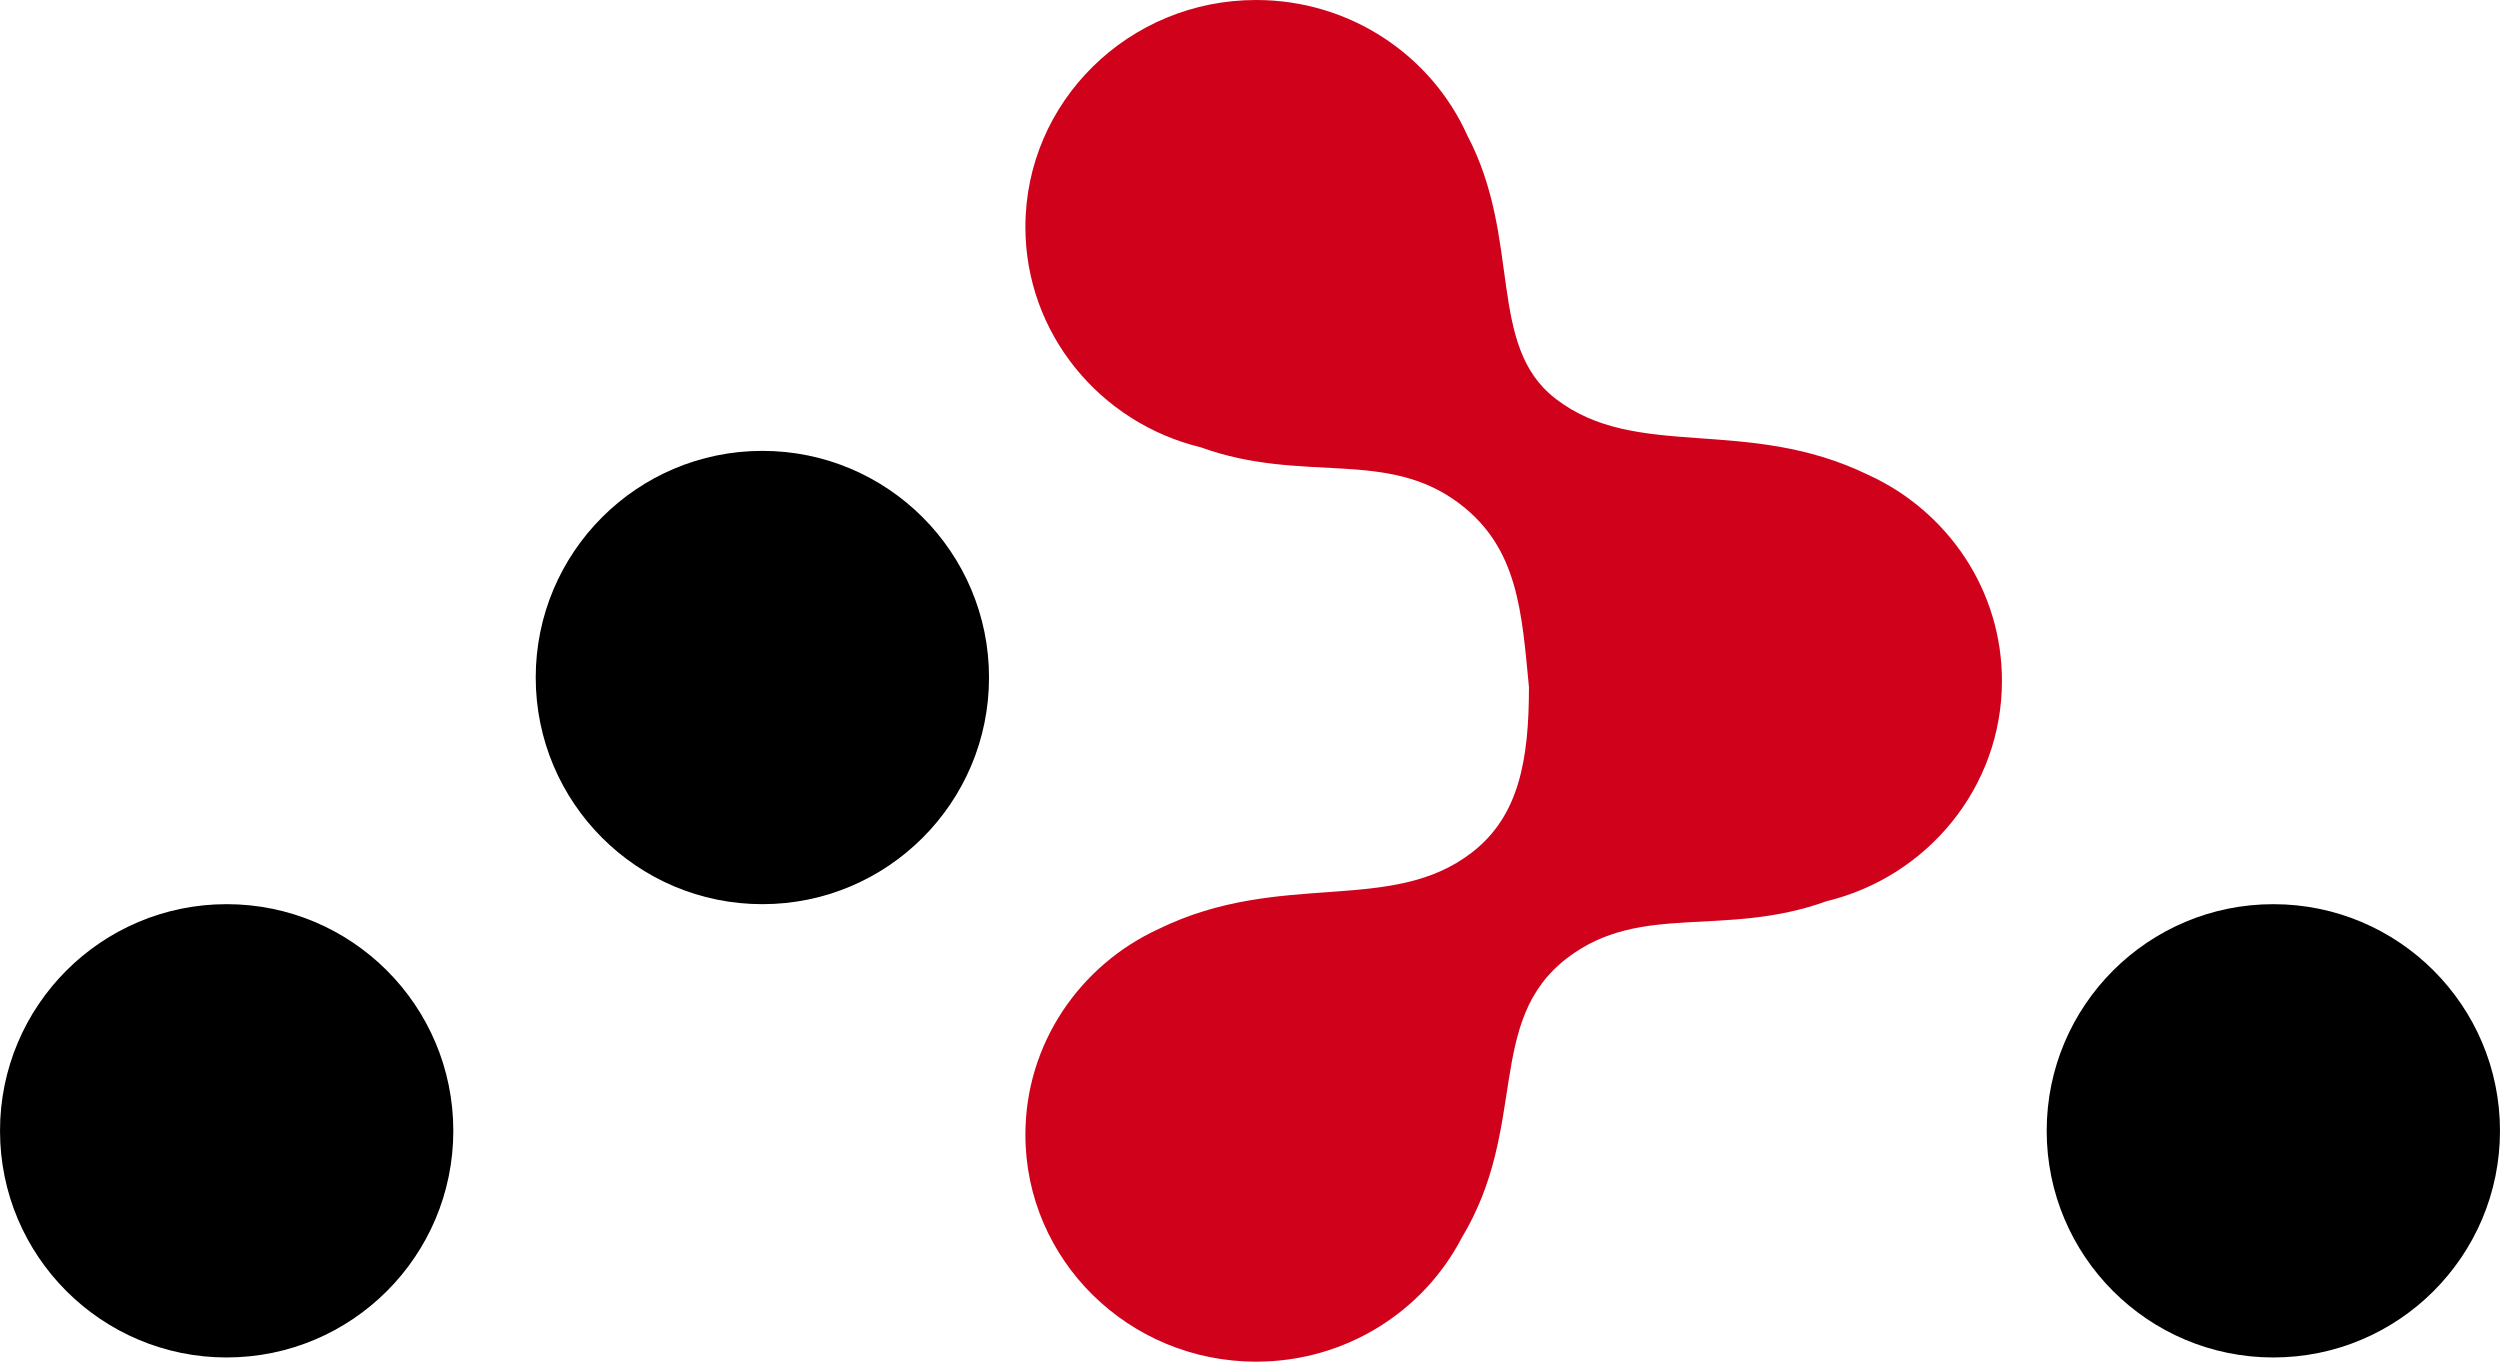
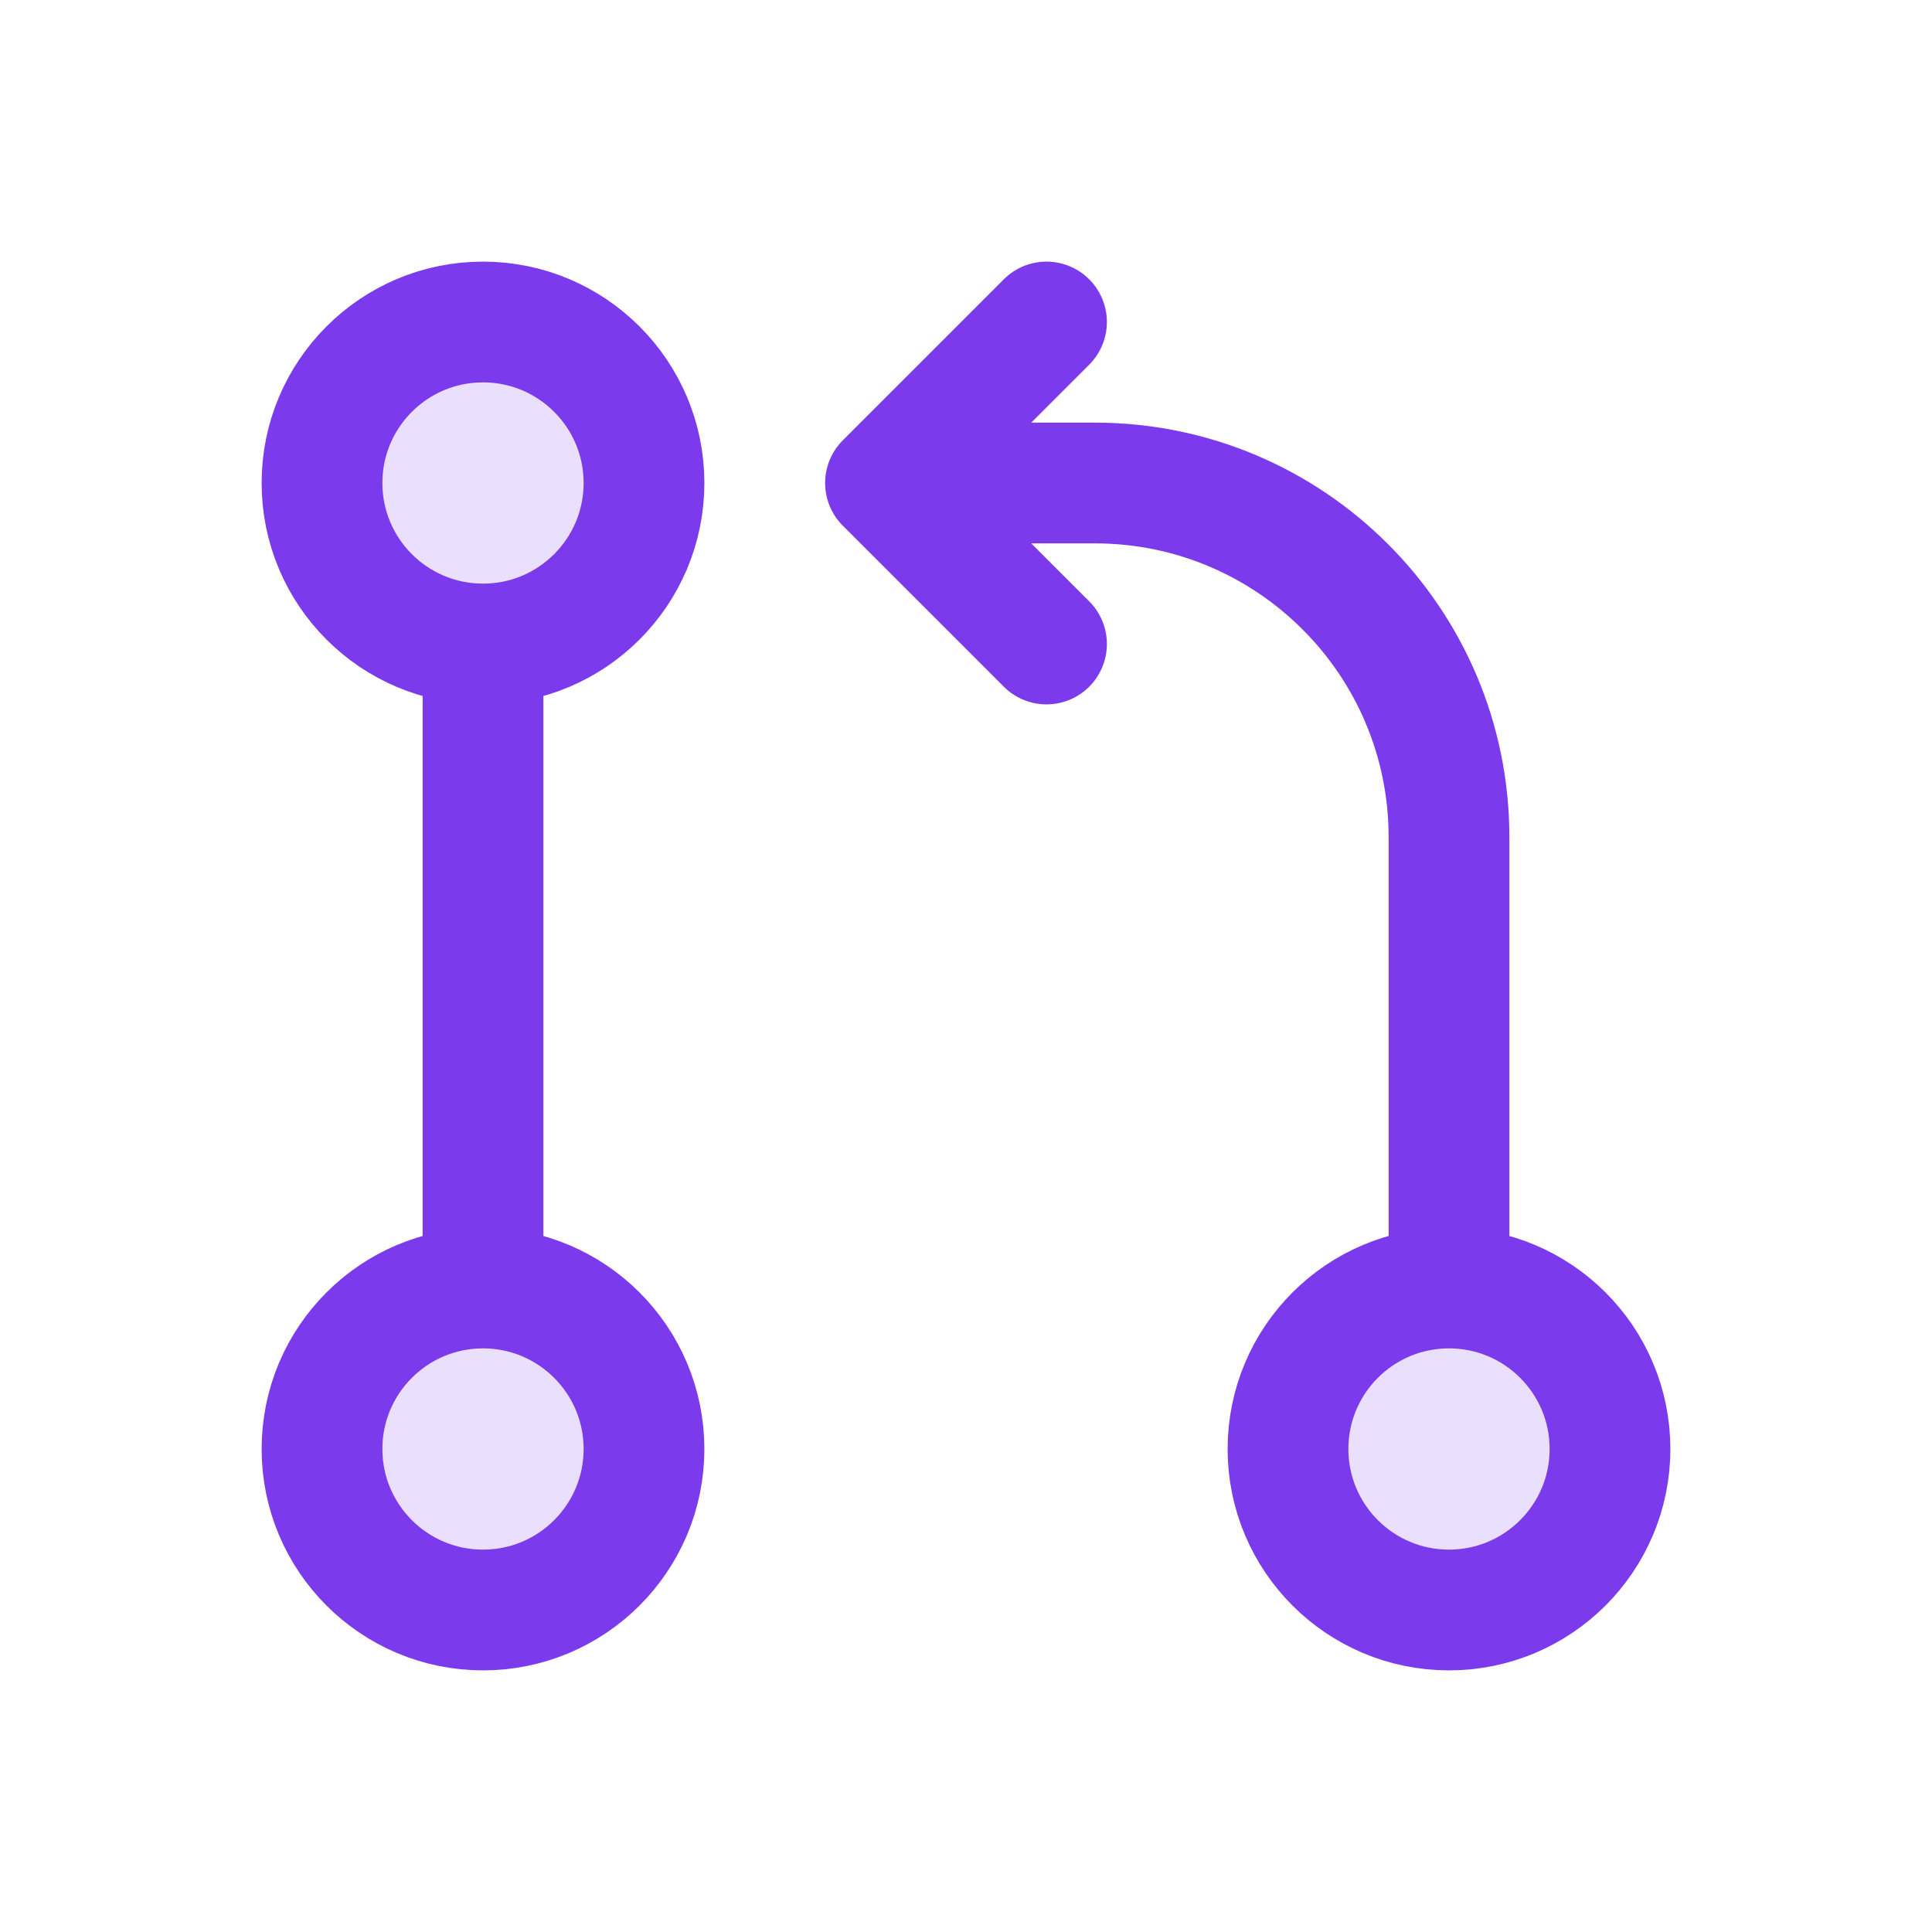
- <svg xmlns="http://www.w3.org/2000/svg" width="234.06" height="128" viewBox="0 0 256 140">
-   <path d="M78.066 92.588c12.818 0 23.209-10.391 23.209-23.21c0-12.817-10.391-23.208-23.21-23.208c-12.817 0-23.208 10.39-23.208 23.209s10.391 23.209 23.209 23.209m-54.857 46.417c12.818 0 23.209-10.39 23.209-23.209c0-12.817-10.391-23.208-23.21-23.208C10.392 92.588 0 102.978 0 115.796s10.39 23.21 23.209 23.21m209.582 0c12.818 0 23.209-10.39 23.209-23.209c0-12.817-10.39-23.208-23.209-23.208s-23.209 10.39-23.209 23.208s10.391 23.21 23.21 23.21" />
-   <path fill="#D0021B" d="M156.565 70.357c-.742-7.754-1.12-14.208-7.06-18.744c-7.522-5.744-16.044-2.017-26.54-5.806C112.65 43.312 105 34.155 105 23.24C105 10.405 115.578 0 128.626 0c9.665 0 17.974 5.707 21.634 13.883c5.601 10.64 1.96 21.467 8.998 26.921c8.333 6.458 19.568 1.729 32.104 7.848a23.6 23.6 0 0 1 9.84 8.425A22.86 22.86 0 0 1 205 69.718c0 10.915-7.65 20.073-17.964 22.568c-10.497 3.789-19.019.062-26.541 5.806c-8.46 6.46-3.931 17.267-10.826 28.682c-3.913 7.518-11.867 12.663-21.043 12.663c-13.048 0-23.626-10.405-23.626-23.24c0-9.323 5.582-17.364 13.638-21.066c12.536-6.12 23.77-1.39 32.104-7.848c4.807-3.726 5.823-9.473 5.823-16.926" />
+ <svg xmlns="http://www.w3.org/2000/svg" width="128" height="128" viewBox="0 0 24 24">
+   <g fill="none">
+     <path fill="#7c3aed" fill-opacity=".16" d="M8 6a2 2 0 1 1-4 0a2 2 0 0 1 4 0M6 20a2 2 0 1 0 0-4a2 2 0 0 0 0 4m12 0a2 2 0 1 0 0-4a2 2 0 0 0 0 4" />
+     <path stroke="#7c3aed" stroke-linecap="round" stroke-linejoin="round" stroke-miterlimit="10" stroke-width="1.5" d="M18 16v-5.6A4.4 4.4 0 0 0 13.6 6H11m7 10a2 2 0 1 0 0 4a2 2 0 0 0 0-4M11 6l2-2m-2 2l2 2m-7 8a2 2 0 1 0 0 4a2 2 0 0 0 0-4m0 0V8m0 0a2 2 0 1 0 0-4a2 2 0 0 0 0 4" />
+   </g>
</svg>
